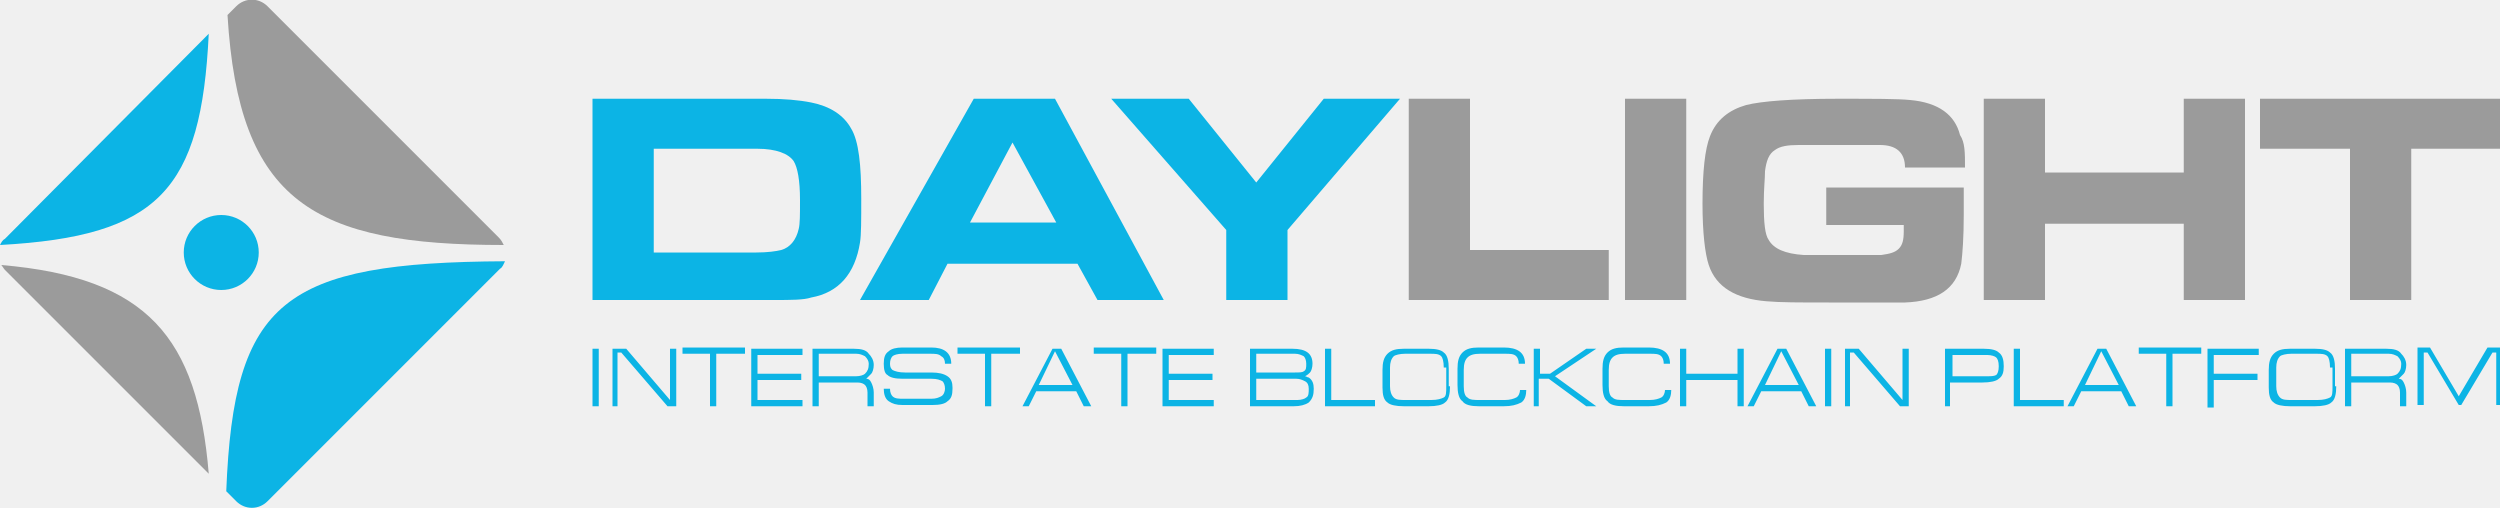
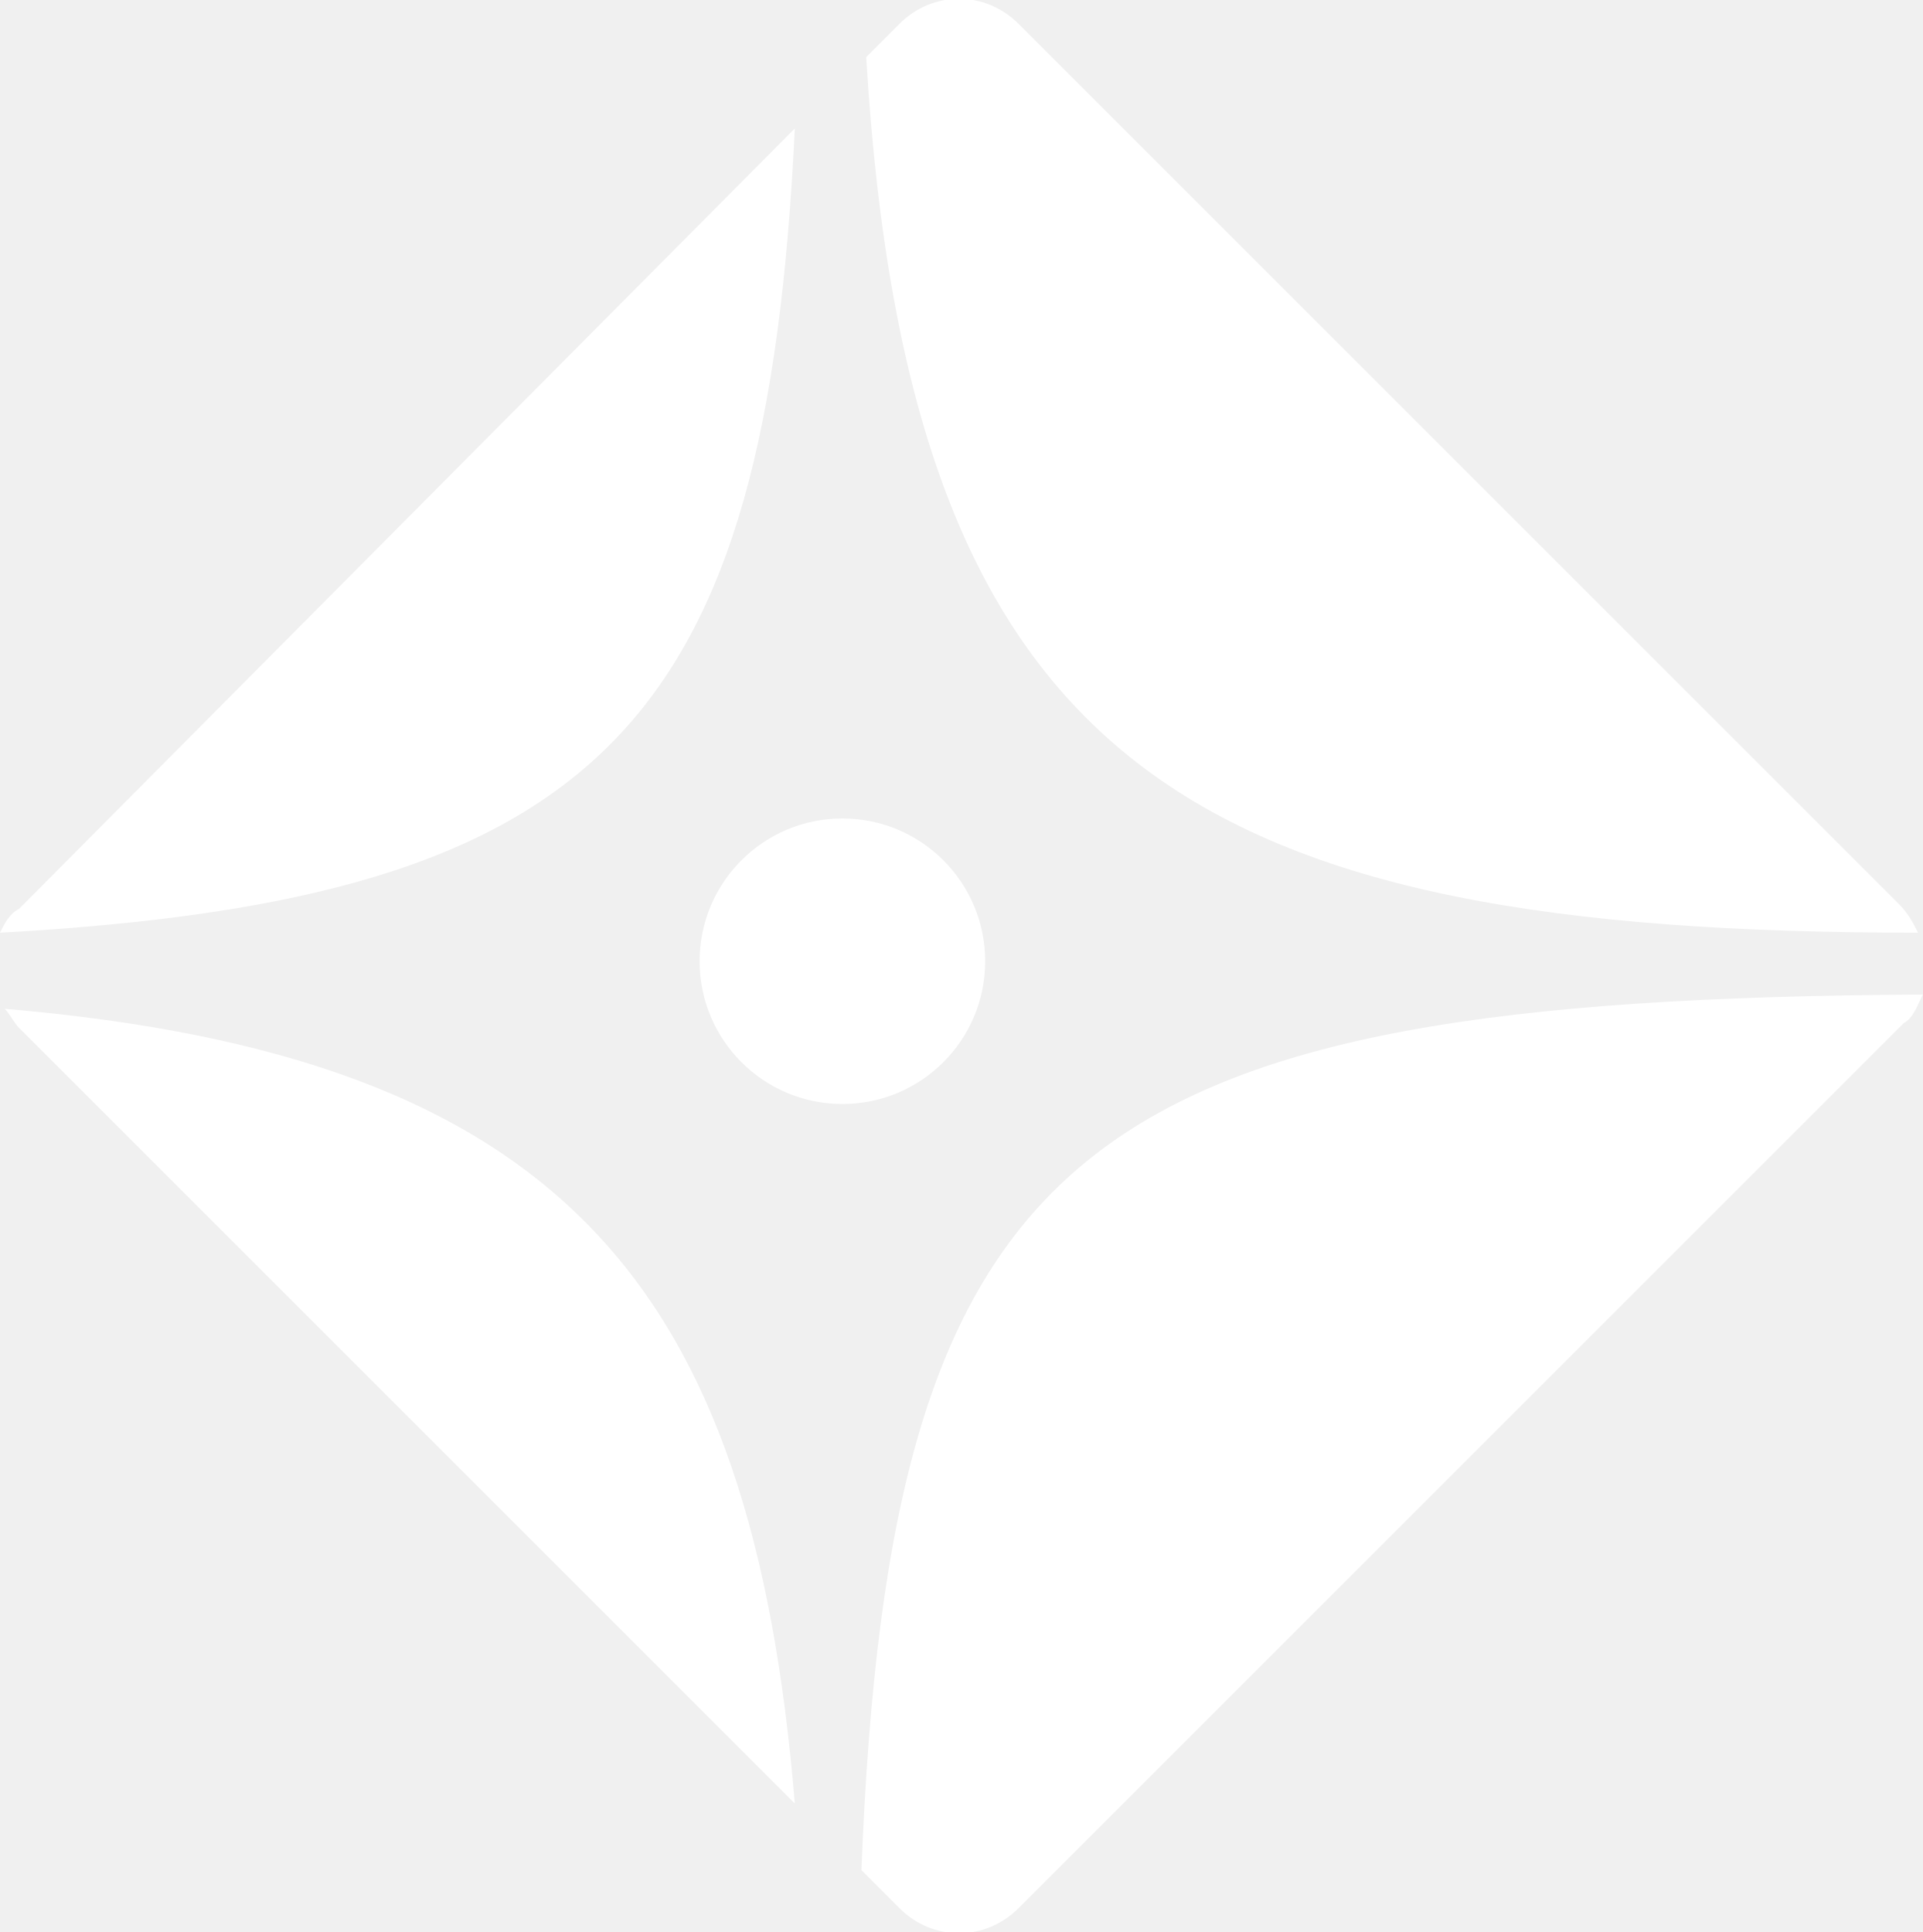
- <svg xmlns="http://www.w3.org/2000/svg" version="1.1" id="Layer_1" x="0px" y="0px" viewBox="0 0 200 40.6" style="enable-background:new 0 0 200 40.6;" xml:space="preserve">
+ <svg xmlns="http://www.w3.org/2000/svg" version="1.1" id="Layer_1" x="0px" y="0px" viewBox="0 0 40.4 40.6" style="enable-background:new 0 0 40.4 40.6;" xml:space="preserve">
  <style type="text/css">
- 	.st0{fill-rule:evenodd;clip-rule:evenodd;fill:#9B9B9B;}
- 	.st1{fill-rule:evenodd;clip-rule:evenodd;fill:#0CB4E5;}
+ 	.st0{fill:#FFFFFF;}
</style>
-   <g>
-     <path class="st0" d="M16.7,37.9L0.4,21.6c-0.1-0.1-0.2-0.3-0.3-0.4C11.8,22.2,15.8,27,16.7,37.9z" />
-     <path class="st1" d="M40.4,20.9c-0.1,0.2-0.2,0.5-0.4,0.6L21.4,40.1c-0.7,0.7-1.8,0.7-2.5,0l-0.8-0.8C18.7,24,22.7,21,40.4,20.9z" />
-     <path class="st0" d="M18.2,1.2l0.7-0.7c0.7-0.7,1.8-0.7,2.5,0l18.5,18.5c0.2,0.2,0.3,0.4,0.4,0.6C25.1,19.6,19.1,16.2,18.2,1.2z" />
-     <path class="st1" d="M0.4,19.1L16.7,2.7C16.1,15.2,12.7,18.9,0,19.6C0.1,19.4,0.2,19.2,0.4,19.1z" />
-     <circle class="st1" cx="17.7" cy="20.2" r="3" />
-     <path class="st0" d="M188,24V11.9h-7.2v-4H200v4h-7.1V24H188L188,24z M112.7,24V7.9h4.9V20h11.1v4H112.7L112.7,24z M130,24V7.9h4.9   V24H130L130,24z M157.2,13.4h-4.8c0-1.2-0.7-1.8-2-1.8c-0.3,0-0.7,0-1.3,0h-1.7c-0.5,0-1.2,0-1.9,0l-1.6,0c-0.9,0-1.5,0.1-1.9,0.4   c-0.5,0.3-0.7,0.9-0.8,1.7c0,0.6-0.1,1.4-0.1,2.6c0,1.5,0.1,2.5,0.4,2.9c0.4,0.7,1.3,1.1,2.8,1.2c0.2,0,1.5,0,3.8,0   c1.3,0,2.2,0,2.4,0c0.7-0.1,1.1-0.2,1.4-0.5c0.3-0.3,0.4-0.7,0.4-1.4c0-0.1,0-0.3,0-0.5h-6.2v-3h11v2.2c0,1.8-0.1,3.1-0.2,3.9   c-0.4,2-1.9,3-4.5,3.1c-0.6,0-2.6,0-6.1,0c-2.3,0-3.9,0-5-0.1c-2.4-0.2-4-1.1-4.6-2.9c-0.3-0.9-0.5-2.6-0.5-4.9   c0-2.6,0.2-4.4,0.6-5.4c0.5-1.3,1.5-2.1,2.9-2.5c1.2-0.3,3.6-0.5,7.3-0.5c2.9,0,4.8,0,5.8,0.1c2.3,0.2,3.6,1.2,4,2.8   C157.2,11.4,157.2,12.2,157.2,13.4L157.2,13.4z M158.7,24V7.9h4.9v5.9h11.1V7.9h4.9V24h-4.9v-6.1h-11.1V24H158.7z" />
-     <path class="st1" d="M98.1,24v-5.6L88.9,7.9h6.2l5.4,6.7l5.4-6.7h6.1L103,18.4V24H98.1L98.1,24z M47.4,24V7.9h13.9   c1.4,0,2.6,0.1,3.6,0.3c1.5,0.3,2.6,1,3.2,2.1c0.6,1,0.8,2.9,0.8,5.6c0,1.7,0,2.9-0.1,3.5c-0.4,2.5-1.7,4-3.9,4.4   C64.3,24,63.3,24,61.9,24H47.4L47.4,24z M52.3,20.2h8.2c0.9,0,1.6-0.1,2-0.2c0.7-0.2,1.2-0.8,1.4-1.7C64,17.9,64,17.2,64,16   c0-1.6-0.2-2.6-0.5-3.1c-0.4-0.6-1.4-1-2.9-1h-8.3V20.2L52.3,20.2z M68.8,24h5.5l1.5-2.9h10.4l1.6,2.9h5.3L84.4,7.9h-6.5L68.8,24   L68.8,24z M77.6,17.8l3.4-6.4l3.5,6.4H77.6z" />
-     <path class="st1" d="M47.9,32.5h-0.5v-4.6h0.5V32.5L47.9,32.5z M49,32.5v-4.6h1.1l3.5,4.1v-4.1h0.5v4.6h-0.7l-3.7-4.3h-0.3v4.3H49   L49,32.5z M54.6,27.8h5v0.5h-2.3v4.2h-0.5v-4.2h-2.2V27.8L54.6,27.8z M60.1,32.5v-4.6h4.1v0.5h-3.6v1.5h3.5v0.5h-3.5V32h3.6v0.5   H60.1L60.1,32.5z M65.5,28.3v1.8h3c0.3,0,0.6-0.1,0.7-0.2c0.2-0.2,0.3-0.4,0.3-0.8c0-0.2-0.1-0.4-0.3-0.6c-0.2-0.1-0.4-0.2-0.7-0.2   H65.5L65.5,28.3z M65.5,30.6v1.9H65v-4.6h3.3c0.6,0,1,0.1,1.2,0.4c0.2,0.2,0.4,0.5,0.4,0.9c0,0.3-0.1,0.6-0.2,0.7   c-0.1,0.1-0.2,0.2-0.4,0.4c0.2,0,0.3,0.1,0.4,0.3c0.1,0.2,0.2,0.5,0.2,0.8v1.1h-0.5v-1.1c0-0.3-0.1-0.5-0.2-0.6   c-0.1-0.1-0.3-0.2-0.6-0.2H65.5L65.5,30.6z M70.7,29.1c0-0.5,0.1-0.8,0.4-1c0.2-0.2,0.6-0.3,1.1-0.3h2.3c1,0,1.6,0.4,1.6,1.3h-0.5   c0-0.3-0.1-0.5-0.3-0.6c-0.2-0.2-0.5-0.2-0.9-0.2h-2.2c-0.4,0-0.7,0.1-0.8,0.2c-0.1,0.1-0.2,0.3-0.2,0.6c0,0.3,0.1,0.4,0.2,0.5   c0.2,0.1,0.5,0.2,1,0.2h2.1c0.6,0,1,0.1,1.3,0.3c0.3,0.2,0.4,0.5,0.4,0.9v0.1c0,0.5-0.1,0.8-0.4,1c-0.2,0.2-0.6,0.3-1.2,0.3h-2.4   c-0.5,0-0.8-0.1-1.1-0.3c-0.3-0.2-0.4-0.6-0.4-1h0.5c0,0.3,0.1,0.5,0.2,0.6c0.2,0.2,0.5,0.2,0.9,0.2h2.2c0.4,0,0.6-0.1,0.8-0.2   c0.2-0.1,0.3-0.4,0.3-0.6c0-0.3-0.1-0.5-0.2-0.6c-0.2-0.1-0.4-0.2-0.9-0.2h-2.3c-0.6,0-1-0.1-1.2-0.3   C70.8,29.9,70.7,29.6,70.7,29.1L70.7,29.1z M76.6,27.8h5v0.5h-2.3v4.2h-0.5v-4.2h-2.2V27.8L76.6,27.8z M82.3,32.5h-0.5l2.4-4.6h0.7   l2.4,4.6h-0.6l-0.6-1.2h-3.2L82.3,32.5L82.3,32.5z M83.1,30.8h2.7l-1.4-2.7L83.1,30.8L83.1,30.8z M87.5,27.8h5v0.5h-2.3v4.2h-0.5   v-4.2h-2.2V27.8L87.5,27.8z M93,32.5v-4.6h4.1v0.5h-3.6v1.5H97v0.5h-3.5V32h3.6v0.5H93L93,32.5z M100.5,28.3v1.5h3.1   c0.3,0,0.6,0,0.7-0.1c0.2-0.1,0.2-0.3,0.2-0.6c0-0.3-0.1-0.5-0.2-0.6c-0.2-0.1-0.4-0.2-0.7-0.2H100.5L100.5,28.3z M100,32.5v-4.6   h3.4c1.1,0,1.6,0.4,1.6,1.2c0,0.3-0.1,0.6-0.2,0.7c-0.1,0.1-0.2,0.2-0.4,0.3c0.1,0,0.2,0.1,0.3,0.1c0.3,0.2,0.4,0.5,0.4,0.9   c0,0.5-0.1,0.8-0.4,1.1c-0.3,0.2-0.7,0.3-1.2,0.3H100L100,32.5z M100.5,30.3V32h3.3c0.3,0,0.6-0.1,0.7-0.2c0.2-0.1,0.2-0.4,0.2-0.7   c0-0.3-0.1-0.5-0.3-0.6c-0.2-0.1-0.4-0.2-0.7-0.2H100.5L100.5,30.3z M106,32.5v-4.6h0.5V32h3.5v0.5H106L106,32.5z M115.5,29.4   c0-0.5-0.1-0.8-0.2-0.9c-0.2-0.2-0.5-0.2-0.9-0.2h-2c-0.4,0-0.8,0.1-0.9,0.2c-0.2,0.2-0.3,0.5-0.3,0.9v1.5c0,0.4,0.1,0.7,0.3,0.9   c0.2,0.2,0.5,0.2,1,0.2h2c0.5,0,0.8-0.1,1-0.2c0.2-0.1,0.2-0.4,0.2-0.9V29.4L115.5,29.4z M116,30.9c0,0.6-0.1,1.1-0.4,1.3   c-0.2,0.2-0.7,0.3-1.3,0.3h-2c-0.6,0-1.1-0.1-1.3-0.3c-0.3-0.2-0.4-0.6-0.4-1.2v-1.4c0-0.6,0.1-1,0.4-1.3c0.3-0.3,0.7-0.4,1.3-0.4   h2c0.6,0,1,0.1,1.2,0.3c0.3,0.2,0.4,0.7,0.4,1.3V30.9L116,30.9z M120.3,32.5h-2c-0.6,0-1.1-0.1-1.3-0.4c-0.3-0.2-0.4-0.7-0.4-1.3   v-1.3c0-0.6,0.1-1,0.4-1.3c0.3-0.3,0.7-0.4,1.3-0.4h2c1.1,0,1.7,0.4,1.7,1.3h-0.5c0-0.3-0.1-0.5-0.2-0.6c-0.2-0.2-0.5-0.2-0.9-0.2   h-2c-0.5,0-0.8,0.1-1,0.3c-0.2,0.2-0.3,0.5-0.3,1v1.3c0,0.5,0.1,0.8,0.3,0.9c0.2,0.2,0.5,0.2,1,0.2h2c0.4,0,0.7-0.1,0.9-0.2   c0.2-0.1,0.3-0.4,0.3-0.6h0.5c0,0.4-0.1,0.8-0.4,1C121.3,32.4,120.9,32.5,120.3,32.5L120.3,32.5z M122.7,32.5v-4.6h0.5v2h0.8l2.9-2   h0.8l-3.3,2.2l3.3,2.4h-0.8l-3-2.2h-0.8v2.2H122.7L122.7,32.5z M131.9,32.5h-2c-0.6,0-1.1-0.1-1.3-0.4c-0.3-0.2-0.4-0.7-0.4-1.3   v-1.3c0-0.6,0.1-1,0.4-1.3c0.3-0.3,0.7-0.4,1.3-0.4h2c1.1,0,1.7,0.4,1.7,1.3h-0.5c0-0.3-0.1-0.5-0.2-0.6c-0.2-0.2-0.5-0.2-0.9-0.2   h-2c-0.5,0-0.8,0.1-1,0.3c-0.2,0.2-0.3,0.5-0.3,1v1.3c0,0.5,0.1,0.8,0.3,0.9c0.2,0.2,0.5,0.2,1,0.2h2c0.4,0,0.7-0.1,0.9-0.2   c0.2-0.1,0.3-0.4,0.3-0.6h0.5c0,0.4-0.1,0.8-0.4,1C132.9,32.4,132.5,32.5,131.9,32.5L131.9,32.5z M134.4,32.5v-4.6h0.5v2h4.1v-2   h0.5v4.6h-0.5v-2.1h-4.1v2.1H134.4L134.4,32.5z M140.3,32.5h-0.5l2.4-4.6h0.7l2.4,4.6h-0.6l-0.6-1.2h-3.2L140.3,32.5L140.3,32.5z    M141.2,30.8h2.7l-1.4-2.7L141.2,30.8L141.2,30.8z M146.5,32.5h-0.5v-4.6h0.5V32.5L146.5,32.5z M147.6,32.5v-4.6h1.1l3.5,4.1v-4.1   h0.5v4.6H152l-3.7-4.3h-0.3v4.3H147.6L147.6,32.5z M155.6,32.5v-4.6h3.1c0.6,0,1,0.1,1.2,0.3c0.3,0.2,0.4,0.6,0.4,1.1   c0,0.5-0.1,0.8-0.4,1c-0.2,0.2-0.7,0.3-1.3,0.3h-2.6v1.9H155.6L155.6,32.5z M156.1,30.1h2.8c0.4,0,0.6,0,0.8-0.1   c0.1-0.1,0.2-0.3,0.2-0.7c0-0.4-0.1-0.6-0.2-0.7c-0.1-0.1-0.4-0.2-0.7-0.2h-2.8V30.1L156.1,30.1z M161.1,32.5v-4.6h0.5V32h3.5v0.5   H161.1L161.1,32.5z M165.9,32.5h-0.5l2.4-4.6h0.7l2.4,4.6h-0.6l-0.6-1.2h-3.2L165.9,32.5L165.9,32.5z M166.8,30.8h2.7l-1.4-2.7   L166.8,30.8L166.8,30.8z M171.1,27.8h5v0.5h-2.3v4.2h-0.5v-4.2h-2.2V27.8L171.1,27.8z M176.6,32.5v-4.6h4.1v0.5h-3.6v1.5h3.5v0.5   h-3.5v2.2H176.6L176.6,32.5z M186.4,29.4c0-0.5-0.1-0.8-0.2-0.9c-0.2-0.2-0.5-0.2-0.9-0.2h-2c-0.4,0-0.8,0.1-0.9,0.2   c-0.2,0.2-0.3,0.5-0.3,0.9v1.5c0,0.4,0.1,0.7,0.3,0.9c0.2,0.2,0.5,0.2,1,0.2h2c0.5,0,0.8-0.1,1-0.2c0.2-0.1,0.2-0.4,0.2-0.9V29.4   L186.4,29.4z M186.9,30.9c0,0.6-0.1,1.1-0.4,1.3c-0.2,0.2-0.7,0.3-1.3,0.3h-2c-0.6,0-1.1-0.1-1.3-0.3c-0.3-0.2-0.4-0.6-0.4-1.2   v-1.4c0-0.6,0.1-1,0.4-1.3c0.3-0.3,0.7-0.4,1.3-0.4h2c0.6,0,1,0.1,1.2,0.3c0.3,0.2,0.4,0.7,0.4,1.3V30.9L186.9,30.9z M188.1,28.3   v1.8h3c0.3,0,0.6-0.1,0.7-0.2c0.2-0.2,0.3-0.4,0.3-0.8c0-0.2-0.1-0.4-0.3-0.6c-0.2-0.1-0.4-0.2-0.7-0.2H188.1L188.1,28.3z    M188.1,30.6v1.9h-0.5v-4.6h3.3c0.6,0,1,0.1,1.2,0.4c0.2,0.2,0.4,0.5,0.4,0.9c0,0.3-0.1,0.6-0.2,0.7c-0.1,0.1-0.2,0.2-0.4,0.4   c0.2,0,0.3,0.1,0.4,0.3c0.1,0.2,0.2,0.5,0.2,0.8v1.1H192v-1.1c0-0.3-0.1-0.5-0.2-0.6c-0.1-0.1-0.3-0.2-0.6-0.2H188.1L188.1,30.6z    M200,27.8h-1l-2.3,3.9l-2.3-3.9h-1v4.6h0.5v-4.2h0.3l2.5,4.2h0.2l2.5-4.2h0.3v4.2h0.5V27.8z" />
-   </g>
+   <path class="st0" d="M16.7,37.9L0.4,21.6c-0.1-0.1-0.2-0.3-0.3-0.4C11.8,22.2,15.8,27,16.7,37.9z" />
+   <path class="st0" d="M40.4,20.9c-0.1,0.2-0.2,0.5-0.4,0.6L21.4,40.1c-0.7,0.7-1.8,0.7-2.5,0l-0.8-0.8C18.7,24,22.7,21,40.4,20.9z" />
+   <path class="st0" d="M18.2,1.2l0.7-0.7c0.7-0.7,1.8-0.7,2.5,0L39.9,19c0.2,0.2,0.3,0.4,0.4,0.6C25.1,19.6,19.1,16.2,18.2,1.2z" />
+   <path class="st0" d="M0.4,19.1L16.7,2.7c-0.6,12.5-4,16.2-16.7,16.9C0.1,19.4,0.2,19.2,0.4,19.1z" />
+   <circle class="st0" cx="17.7" cy="20.2" r="3" />
</svg>
